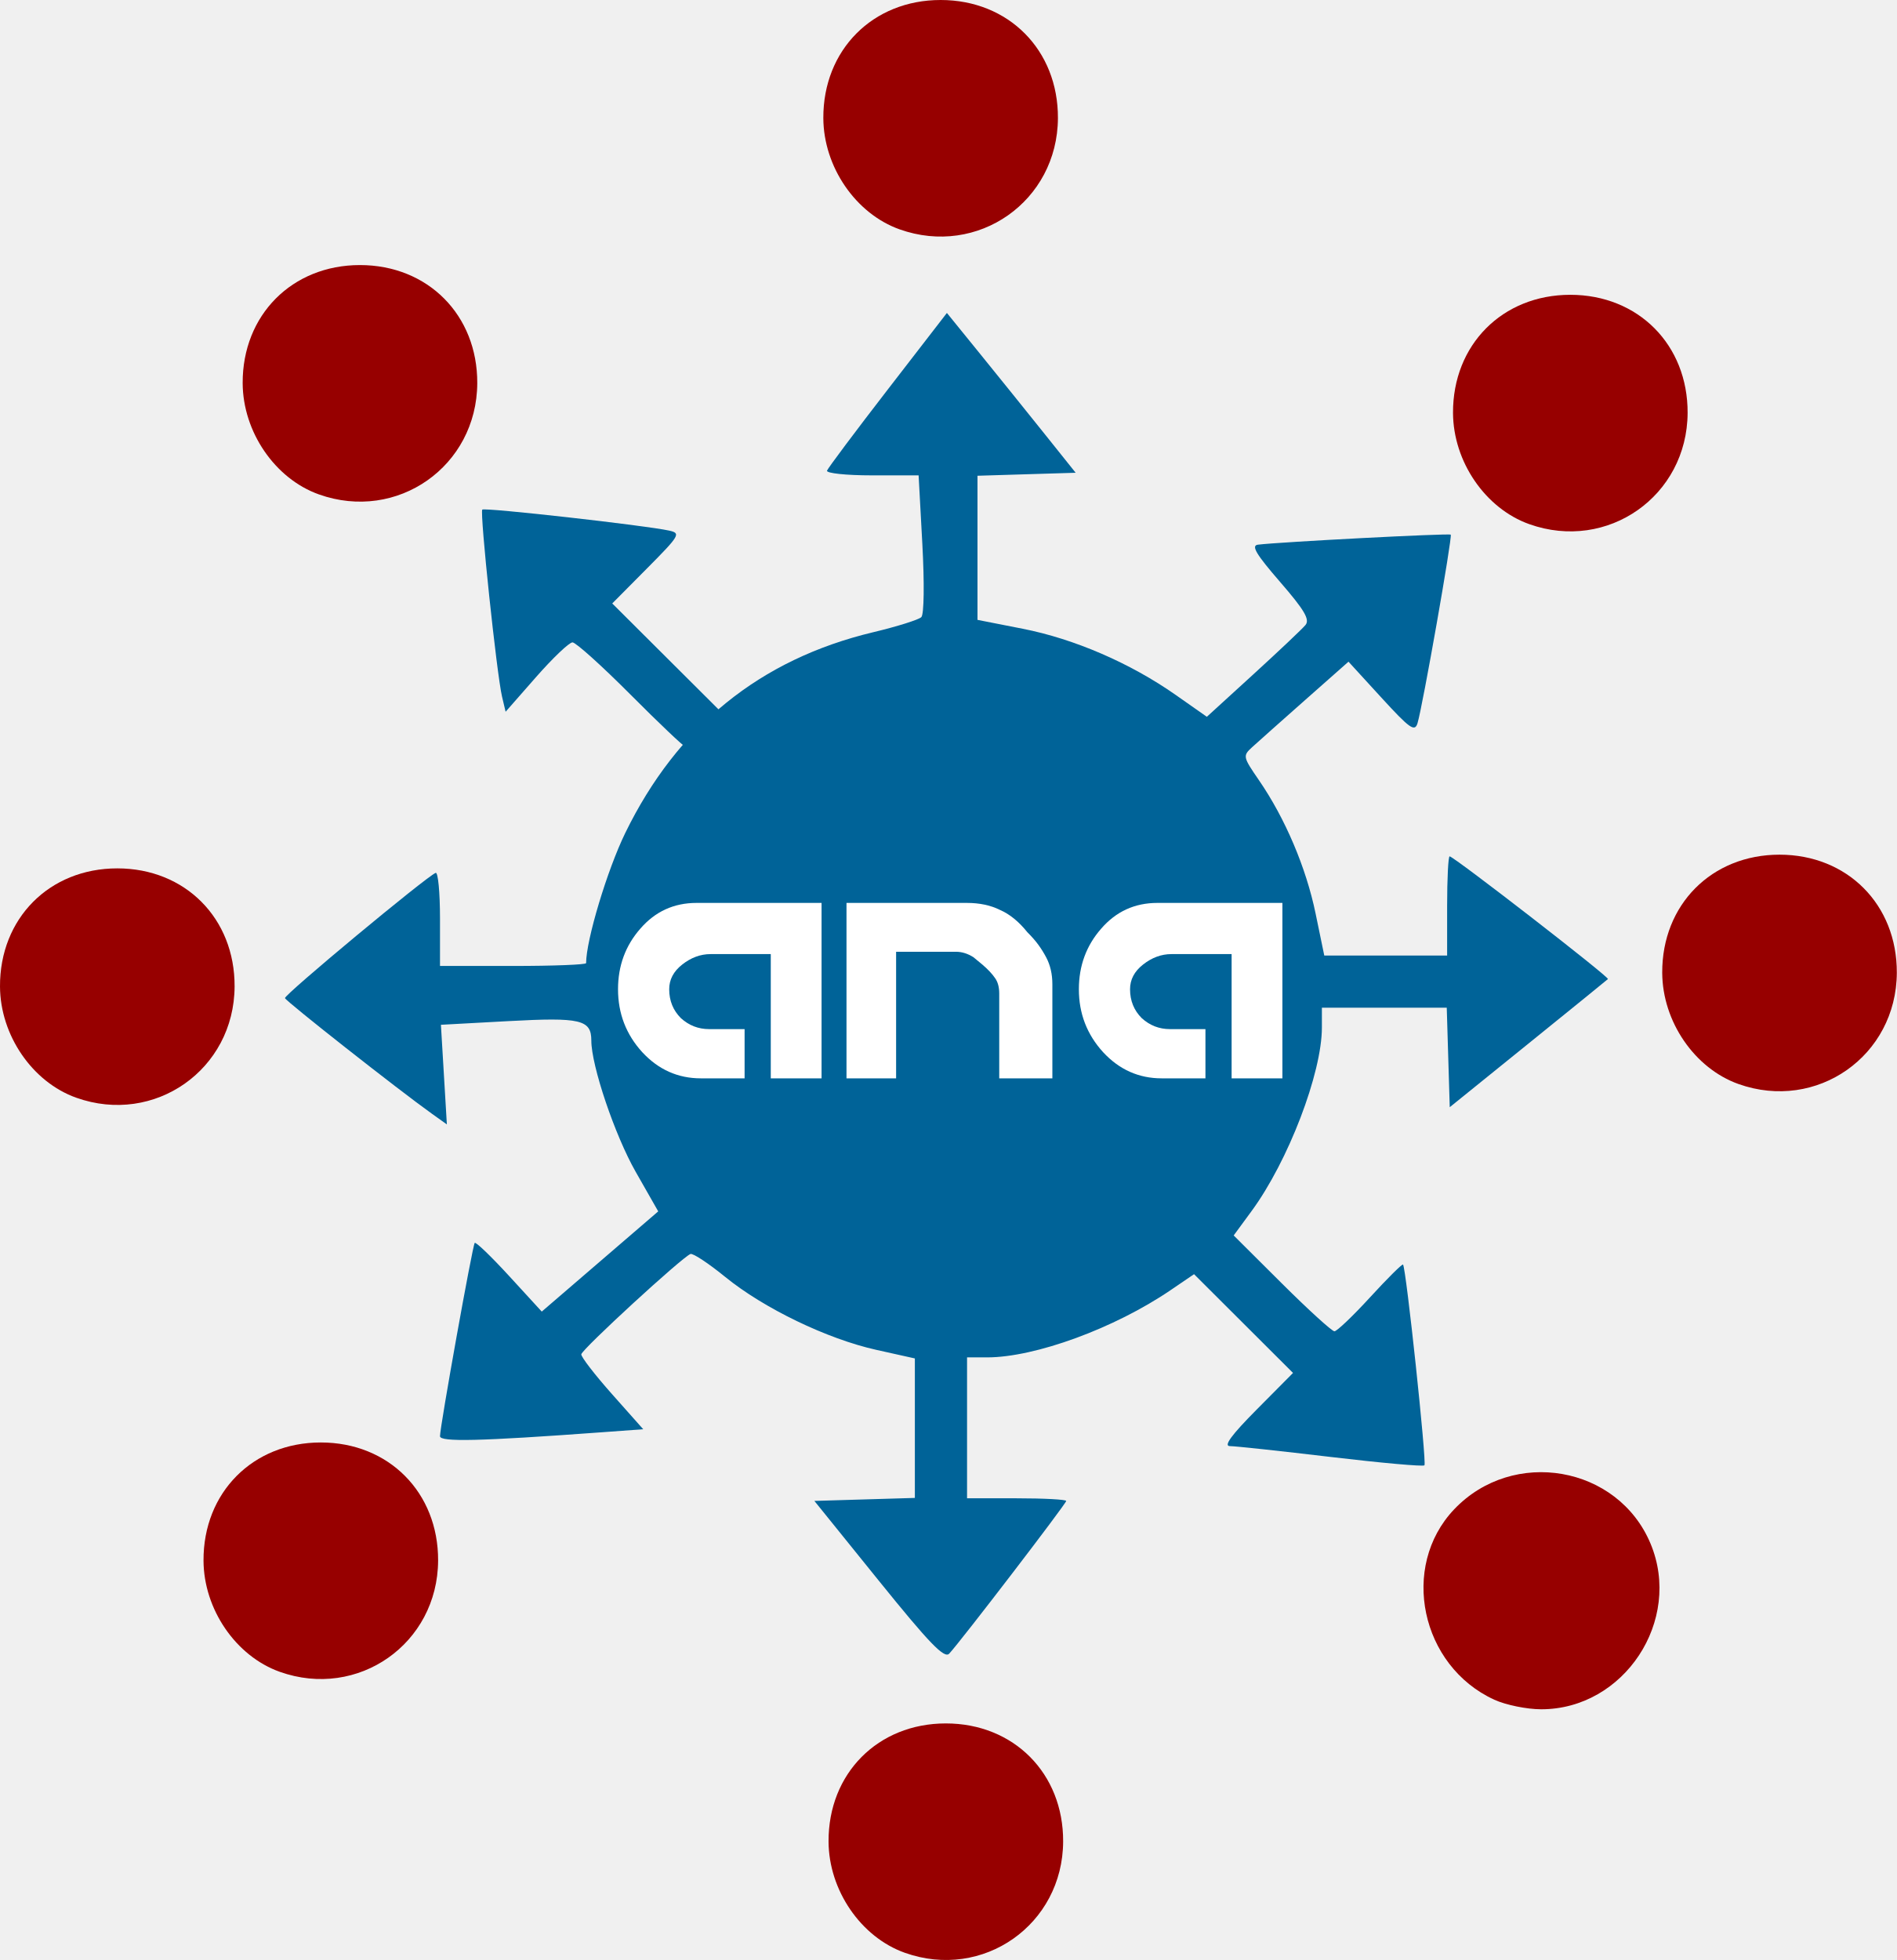
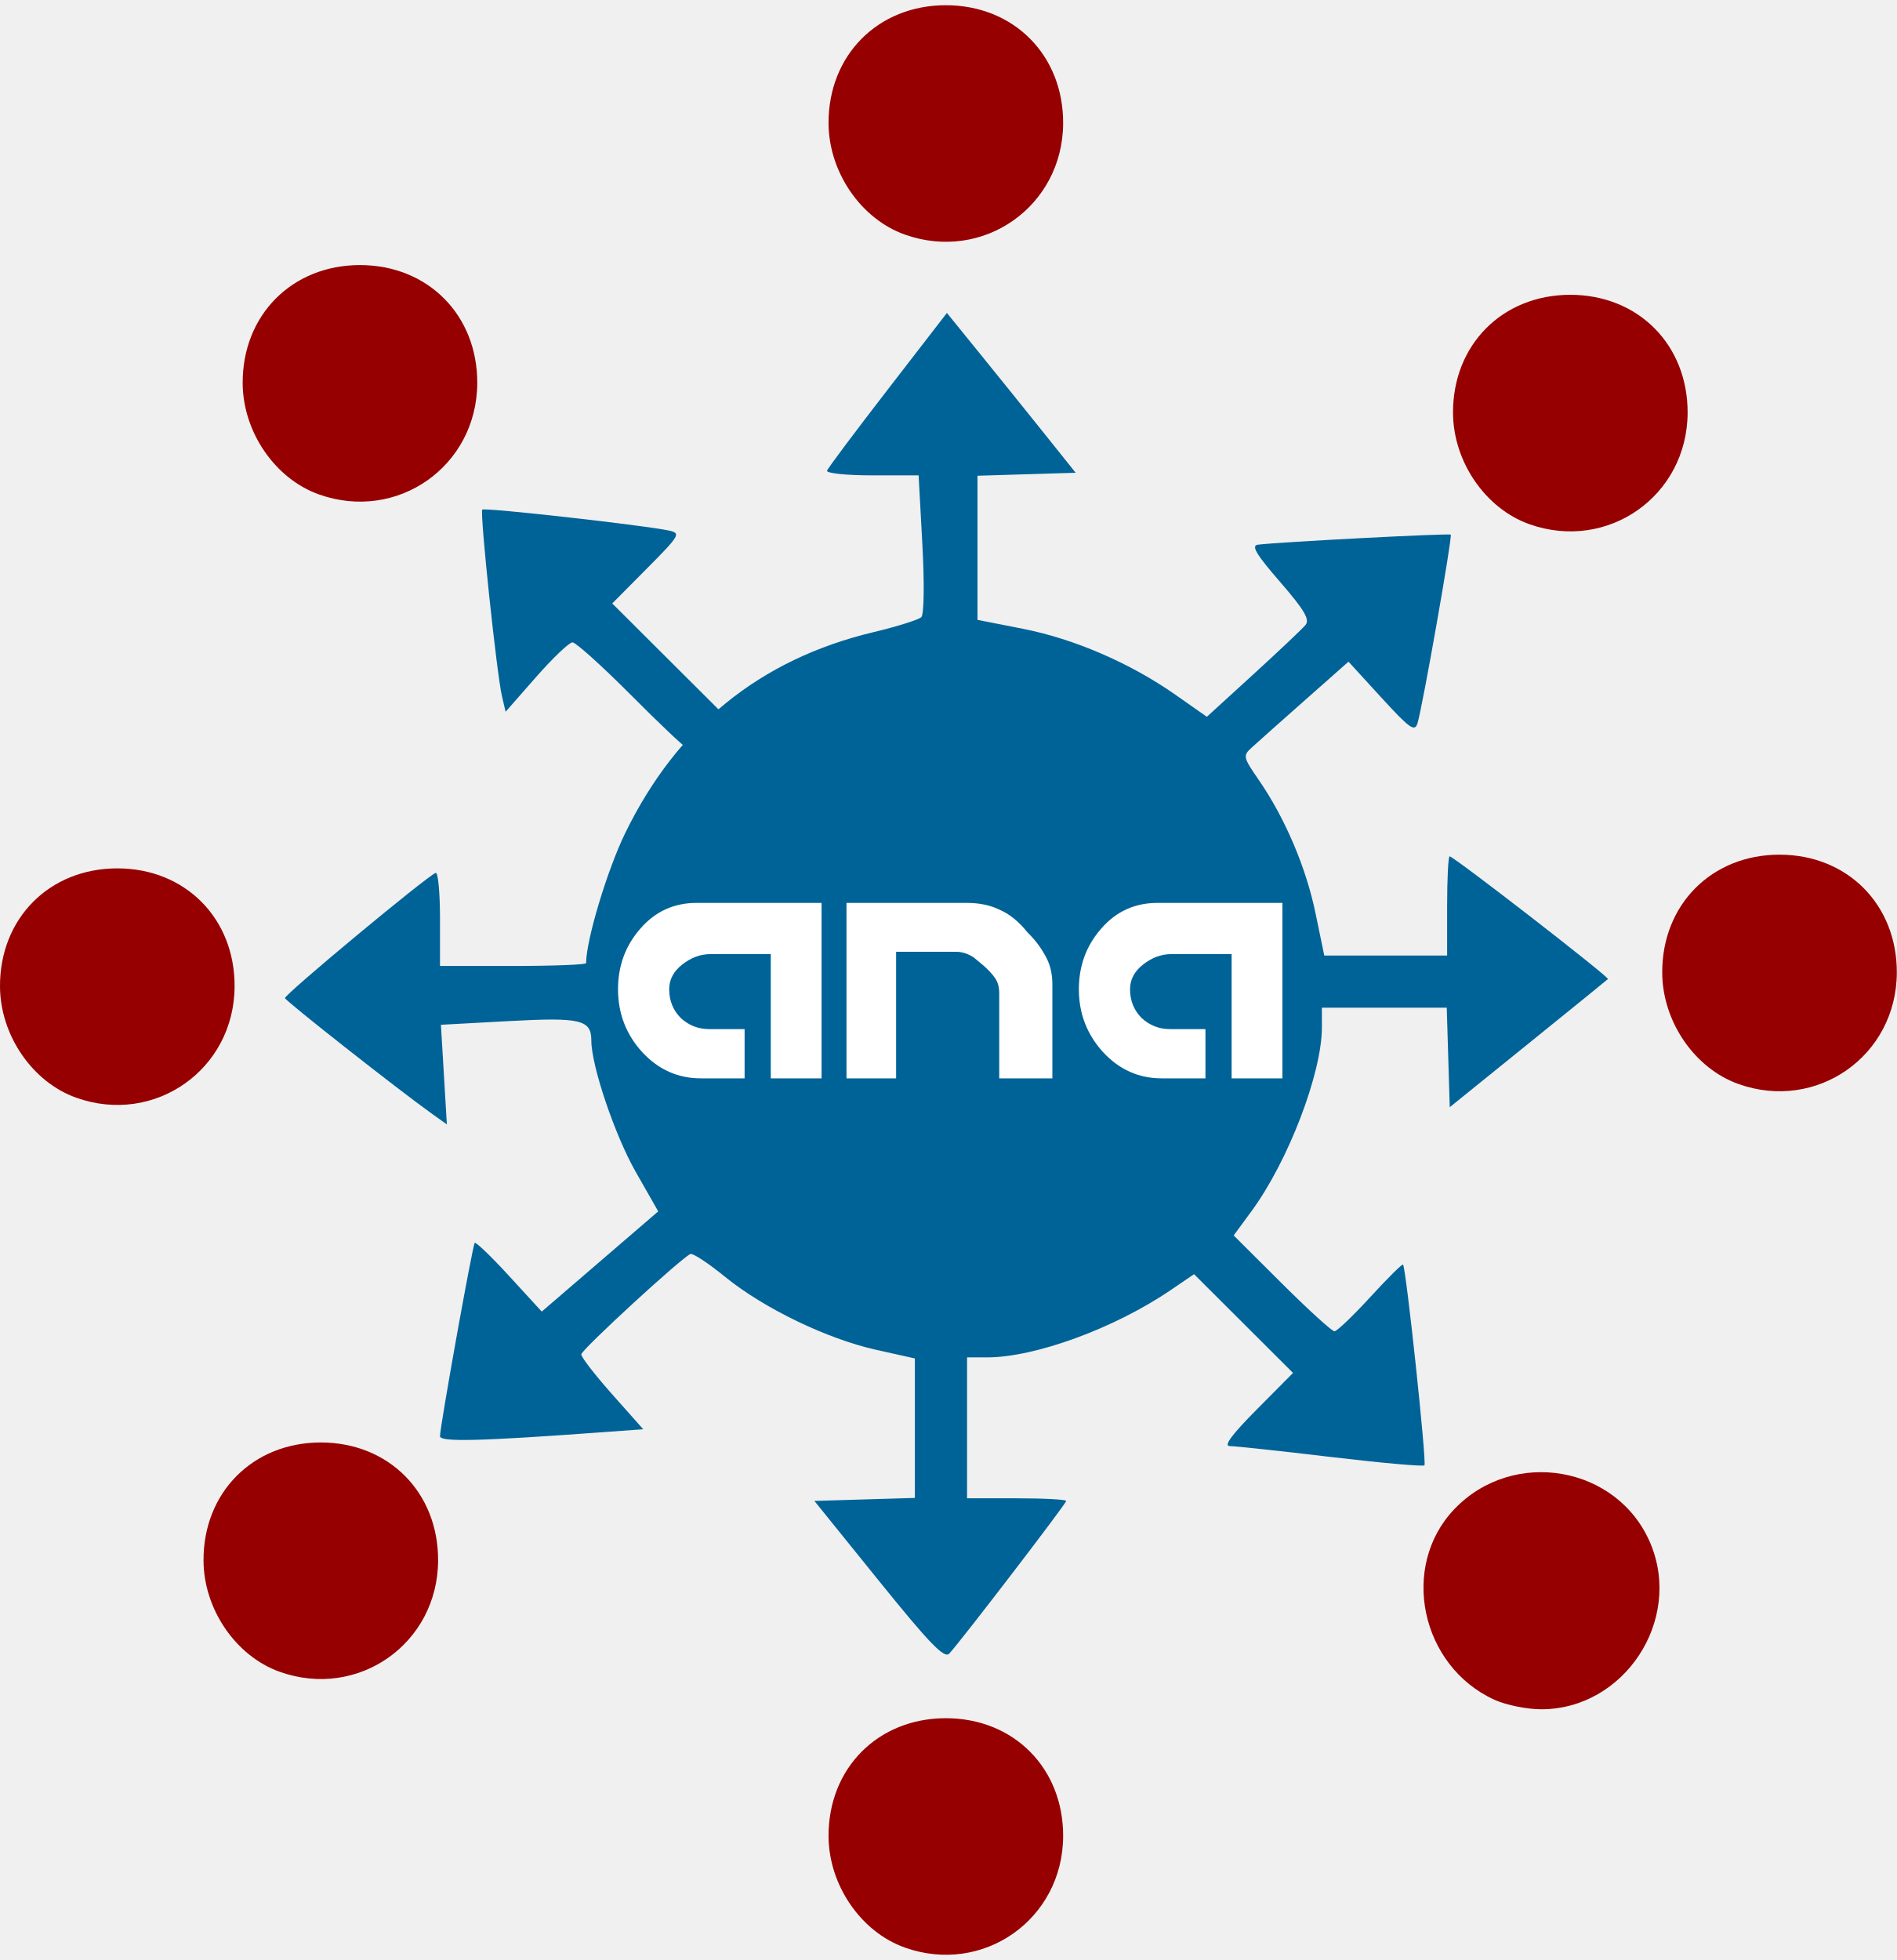
<svg xmlns="http://www.w3.org/2000/svg" version="1.0" width="155.377" height="160.529" id="svg2">
  <defs id="defs4">
    <linearGradient id="Grad1" x1="41.195" y1="616.477" x2="118.931" y2="527.555" gradientUnits="userSpaceOnUse" gradientTransform="matrix(4.556763,0,0,-4.315033,25.81685,2748.731)">
      <stop offset="0" stop-color="#bb0000" id="stop7" />
      <stop offset="1" stop-color="#5f0000" id="stop9" />
    </linearGradient>
    <linearGradient id="Grad2" x1="530.81" y1="486.631" x2="174.805" y2="211.23" gradientUnits="userSpaceOnUse" gradientTransform="matrix(0.960006,0,0,0.960006,2.4684814e-6,-3e-6)">
      <stop offset="0" stop-color="#9a0000" id="stop12" />
      <stop offset="1" stop-color="#f22803" id="stop14" />
    </linearGradient>
    <linearGradient id="Grad3" x1="187.874" y1="224.599" x2="581.837" y2="483.1" gradientUnits="userSpaceOnUse" gradientTransform="matrix(0.960006,0,0,0.960006,2.4684814e-6,-1e-5)">
      <stop offset="0" stop-color="#ec6c60" id="stop17" />
      <stop offset="1" stop-color="#d11412" id="stop19" />
    </linearGradient>
    <linearGradient id="Grad4" x1="250.398" y1="101.536" x2="412.094" y2="264.542" gradientUnits="userSpaceOnUse" gradientTransform="matrix(0.960006,0,0,0.960006,2.4684814e-6,-3e-6)">
      <stop offset="0" stop-color="#ffd9d9" id="stop22" />
      <stop offset="1" stop-color="#ff2727" id="stop24" />
    </linearGradient>
    <radialGradient id="Grad5" cx="295.471" cy="186.096" r="179.55" gradientUnits="userSpaceOnUse" gradientTransform="matrix(1.14292e-8,1.531256,-0.876504,-2.165967e-5,451.0679,-254.7899)">
      <stop offset="0" stop-color="#ffffff" id="stop27" />
      <stop offset="0.5" stop-color="#ffffff" id="stop29" />
      <stop offset="1" stop-color="#d5d5d5" id="stop31" />
    </radialGradient>
  </defs>
  <g id="g2342" transform="matrix(0.185336,0,0,0.185336,136.824,-51.94421)">
    <path style="fill:#970000;fill-opacity:1;stroke:none" d="m -614.62,1019.061 c -19.396,-6.914 -33.59,-27.63 -33.679,-49.156 -0.125,-30.088 21.829,-52.187 51.843,-52.187 30.014,0 51.968,22.1 51.843,52.187 -0.153,36.739 -35.402,61.49 -70.006,49.156 l 0,0 z" id="path4960" />
    <path style="fill:#970000;fill-opacity:1;stroke:none" d="m -704.568,765.36 c -19.396,-6.914 -33.59,-27.63 -33.679,-49.156 -0.125,-30.088 21.829,-52.187 51.843,-52.187 30.014,0 51.968,22.1 51.843,52.187 -0.153,36.739 -35.402,61.49 -70.006,49.156 l 0,0 z" id="path4962" />
    <path style="fill:#970000;fill-opacity:1;stroke:none" d="m -597.315,498.751 c -19.396,-6.914 -33.59,-27.63 -33.679,-49.156 -0.125,-30.088 21.829,-52.187 51.843,-52.187 30.014,0 51.968,22.1 51.843,52.187 -0.153,36.739 -35.402,61.49 -70.006,49.156 l 0,0 z" id="path4964" />
-     <path style="fill:#970000;fill-opacity:1;stroke:none" d="m -340.674,381.613 c -19.396,-6.914 -33.59,-27.63 -33.679,-49.156 -0.125,-30.088 21.829,-52.187 51.843,-52.187 30.014,0 51.968,22.1 51.843,52.187 -0.153,36.739 -35.402,61.49 -70.006,49.156 l 0,0 z" id="path4966" />
+     <path style="fill:#970000;fill-opacity:1;stroke:none" d="m -338.368,383.92 c -19.396,-6.914 -33.59,-27.63 -33.679,-49.156 -0.125,-30.088 21.829,-52.187 51.843,-52.187 30.014,0 51.968,22.1 51.843,52.187 -0.153,36.739 -35.402,61.49 -70.006,49.156 l 0,0 z" id="path4966" />
    <path style="fill:#970000;fill-opacity:1;stroke:none" d="m -62.367,511.891 c -19.396,-6.914 -33.59,-27.63 -33.679,-49.156 -0.125,-30.088 21.829,-52.187 51.843,-52.187 30.014,0 51.968,22.1 51.843,52.187 -0.153,36.739 -35.402,61.49 -70.006,49.156 l 0,0 z" id="path4968" />
    <path style="fill:#970000;fill-opacity:1;stroke:none" d="M 30.099,759.306 C 10.703,752.392 -3.491,731.676 -3.58,710.15 -3.706,680.063 18.248,657.963 48.262,657.963 c 30.014,0 51.968,22.1 51.843,52.187 -0.153,36.739 -35.402,61.49 -70.006,49.156 l 0,0 z" id="path4970" />
    <a id="a4982" transform="translate(-448.9566,249.7513)">
      <path id="path4974" d="m 99.075,729 -28.431,-35.208 22.207,-0.66 22.207,-0.66 0,-30.821 0,-30.821 -17.058,-3.795 c -21.723,-4.833 -49.749,-18.364 -66.797,-32.25 -7.316,-5.959 -14.203,-10.509 -15.305,-10.113 -3.582,1.288 -48.086,42.172 -48.27,44.343 -0.098,1.159 6.021,9.082 13.597,17.607 l 13.775,15.499 -18.964,1.384 c -53.497,3.904 -70.857,4.32 -70.857,1.698 0,-4.295 14.374,-84.327 15.343,-85.425 0.486,-0.551 7.352,6.052 15.257,14.674 l 14.374,15.676 25.738,-22.142 25.738,-22.142 -9.957,-17.473 C -17.555,532.18 -27.937,501.477 -27.937,490.38 c 0,-9.25 -4.673,-10.353 -36.55,-8.62 l -29.927,1.627 1.313,22.012 1.313,22.012 -6.706,-4.786 c -14.766,-10.538 -64.396,-49.588 -64.846,-51.021 -0.448,-1.428 62.409,-53.659 66.606,-55.346 1.052,-0.423 1.913,8.658 1.913,20.181 l 0,20.95 32.289,0 c 17.759,0 32.289,-0.563 32.289,-1.25 0,-10.163 9.342,-41.201 17.326,-57.562 22.983,-47.099 59.602,-76.736 109.558,-88.667 10.549,-2.52 20.122,-5.523 21.273,-6.673 1.209,-1.209 1.398,-14.871 0.447,-32.369 l -1.646,-30.277 -20.624,0 c -11.37,0 -20.279,-0.939 -19.856,-2.092 0.423,-1.151 12.517,-17.3 26.875,-35.887 l 26.106,-33.795 14.62,18.013 c 8.041,9.907 20.846,25.797 28.456,35.31 l 13.836,17.298 -21.696,0.66 -21.696,0.66 0,31.845 0,31.845 19.987,3.927 c 22.836,4.487 47.571,15.182 67.591,29.225 l 13.797,9.678 20.499,-18.714 c 11.274,-10.293 21.663,-20.117 23.086,-21.832 2.021,-2.435 -0.439,-6.609 -11.229,-19.062 -10.627,-12.264 -12.883,-16.061 -9.772,-16.45 9.539,-1.194 84.548,-5.094 85.212,-4.431 0.811,0.811 -12.454,76.068 -14.687,83.331 -1.219,3.964 -3.397,2.422 -15.959,-11.302 l -14.547,-15.892 -19.141,16.922 c -10.527,9.307 -21.08,18.697 -23.451,20.866 -4.187,3.83 -4.1,4.249 3.026,14.607 11.56,16.802 20.823,38.592 25.007,58.822 l 3.853,18.632 27.151,0 27.151,0 0,-21.91 c 0,-12.051 0.496,-21.911 1.102,-21.911 1.802,0 70.768,53.443 69.972,54.223 -0.402,0.394 -16.299,13.296 -35.326,28.672 l -34.595,27.956 -0.66,-21.983 -0.66,-21.983 -27.593,0 -27.593,0 0,8.741 c 0,20.203 -14.885,59.069 -31.062,81.107 l -7.923,10.793 21.266,21.177 c 11.696,11.647 22.162,21.177 23.258,21.177 1.096,0 8.212,-6.788 15.815,-15.085 7.603,-8.297 14.131,-14.777 14.508,-14.401 1.331,1.331 10.534,87.646 9.46,88.721 -0.6,0.6 -19.245,-1.066 -41.434,-3.702 -22.189,-2.636 -42.232,-4.792 -44.54,-4.792 -2.931,0 0.641,-4.875 11.848,-16.168 l 16.044,-16.168 -21.872,-21.821 -21.872,-21.821 -10.379,7.063 c -24.763,16.852 -59.853,29.707 -81.092,29.707 l -8.857,0 0,31.136 0,31.136 21.911,0 c 12.051,0 21.91,0.529 21.91,1.177 0,1.189 -46.654,62.068 -51.708,67.474 -2.152,2.302 -8.741,-4.527 -31.16,-32.289 z" style="fill:#006398;fill-opacity:1;stroke:none" />
      <g style="font-size:172.659px;font-style:normal;font-weight:normal;fill:#ffffff;fill-opacity:1;stroke:none;font-family:Bitstream Vera Sans" id="text2840">
        <path d="m 73.819,507.054 -22.446,0 0,-54.906 -26.59,0 c -4.489,5e-5 -8.691,1.554 -12.604,4.662 -3.799,2.993 -5.698,6.619 -5.698,10.878 -2.88e-5,5.065 1.727,9.324 5.18,12.777 3.568,3.223 7.712,4.834 12.431,4.834 l 15.712,0 0,21.755 -19.338,0 c -10.129,0 -18.762,-3.856 -25.899,-11.568 -7.137,-7.827 -10.705,-17.093 -10.705,-27.798 -6e-6,-10.36 3.281,-19.28 9.842,-26.762 6.561,-7.597 14.849,-11.395 24.863,-11.396 l 55.251,0 0,77.524" style="font-variant:normal;font-weight:bold;font-stretch:normal;fill:#ffffff;font-family:Cupertino;-inkscape-font-specification:Cupertino Bold" id="path2845" />
        <path d="m 175.833,507.054 -23.482,0 0,-37.467 c -7e-5,-2.878 -0.633,-5.18 -1.899,-6.906 -1.266,-1.842 -3.108,-3.798 -5.525,-5.87 l -3.971,-3.281 c -2.532,-1.611 -5.122,-2.417 -7.77,-2.417 l -26.417,0 0,55.942 -21.928,0 0,-77.524 53.179,0 c 5.64,7e-5 10.532,1.036 14.676,3.108 4.259,1.842 8.288,5.122 12.086,9.842 1.957,1.957 3.568,3.799 4.834,5.525 1.266,1.727 2.417,3.568 3.453,5.525 1.842,3.453 2.762,7.424 2.763,11.914 l 0,41.611" style="font-variant:normal;font-weight:bold;font-stretch:normal;fill:#ffffff;font-family:Cupertino;-inkscape-font-specification:Cupertino Bold" id="path2847" />
        <path d="m 277.503,507.054 -22.446,0 0,-54.906 -26.59,0 c -4.489,5e-5 -8.691,1.554 -12.604,4.662 -3.799,2.993 -5.698,6.619 -5.698,10.878 -3e-5,5.065 1.727,9.324 5.18,12.777 3.568,3.223 7.712,4.834 12.431,4.834 l 15.712,0 0,21.755 -19.338,0 c -10.129,0 -18.762,-3.856 -25.899,-11.568 -7.137,-7.827 -10.705,-17.093 -10.705,-27.798 -1e-5,-10.36 3.281,-19.28 9.842,-26.762 6.561,-7.597 14.849,-11.395 24.863,-11.396 l 55.251,0 0,77.524" style="font-variant:normal;font-weight:bold;font-stretch:normal;fill:#ffffff;font-family:Cupertino;-inkscape-font-specification:Cupertino Bold" id="path2849" />
      </g>
    </a>
    <path style="fill:#006398;fill-opacity:1;stroke:none" d="m -459.596,587.209 c -12.637,-12.685 -24.167,-23.064 -25.622,-23.064 -1.455,0 -8.701,6.898 -16.103,15.329 l -13.458,15.329 -1.581,-6.681 c -2.337,-9.87 -9.897,-81.476 -8.726,-82.647 1.015,-1.015 72.301,6.991 82.589,9.276 5.264,1.169 4.733,2.077 -9.794,16.715 l -15.36,15.479 24.175,24.092 24.175,24.092 -7.338,7.571 c -4.036,4.164 -7.932,7.571 -8.658,7.571 -0.726,0 -11.66,-10.379 -24.298,-23.064 z" id="path4976" />
-     <path style="fill:#970000;fill-opacity:1;stroke:none" d="m -338.368,1143.219 c -19.396,-6.914 -33.59,-27.63 -33.679,-49.156 -0.125,-30.088 21.829,-52.187 51.843,-52.187 30.014,0 51.968,22.1 51.843,52.187 -0.153,36.739 -35.402,61.49 -70.006,49.156 l 0,0 z" id="path4978" />
+     <path style="fill:#970000;fill-opacity:1;stroke:none" d="m -338.368,1140.913 c -19.396,-6.914 -33.59,-27.63 -33.679,-49.156 -0.125,-30.088 21.829,-52.187 51.843,-52.187 30.014,0 51.968,22.1 51.843,52.187 -0.153,36.739 -35.402,61.49 -70.006,49.156 l 0,0 z" id="path4978" />
    <path style="fill:#970000;fill-opacity:1;stroke:none" d="m -77.813,1031.392 c -32.538,-14.926 -41.793,-58.766 -17.752,-84.096 26.024,-27.42 72.425,-19.334 86.821,15.129 14.195,33.983 -11.688,73.2 -48.311,73.2 -6.343,0 -15.683,-1.904 -20.757,-4.232 z" id="path4980" />
  </g>
</svg>
